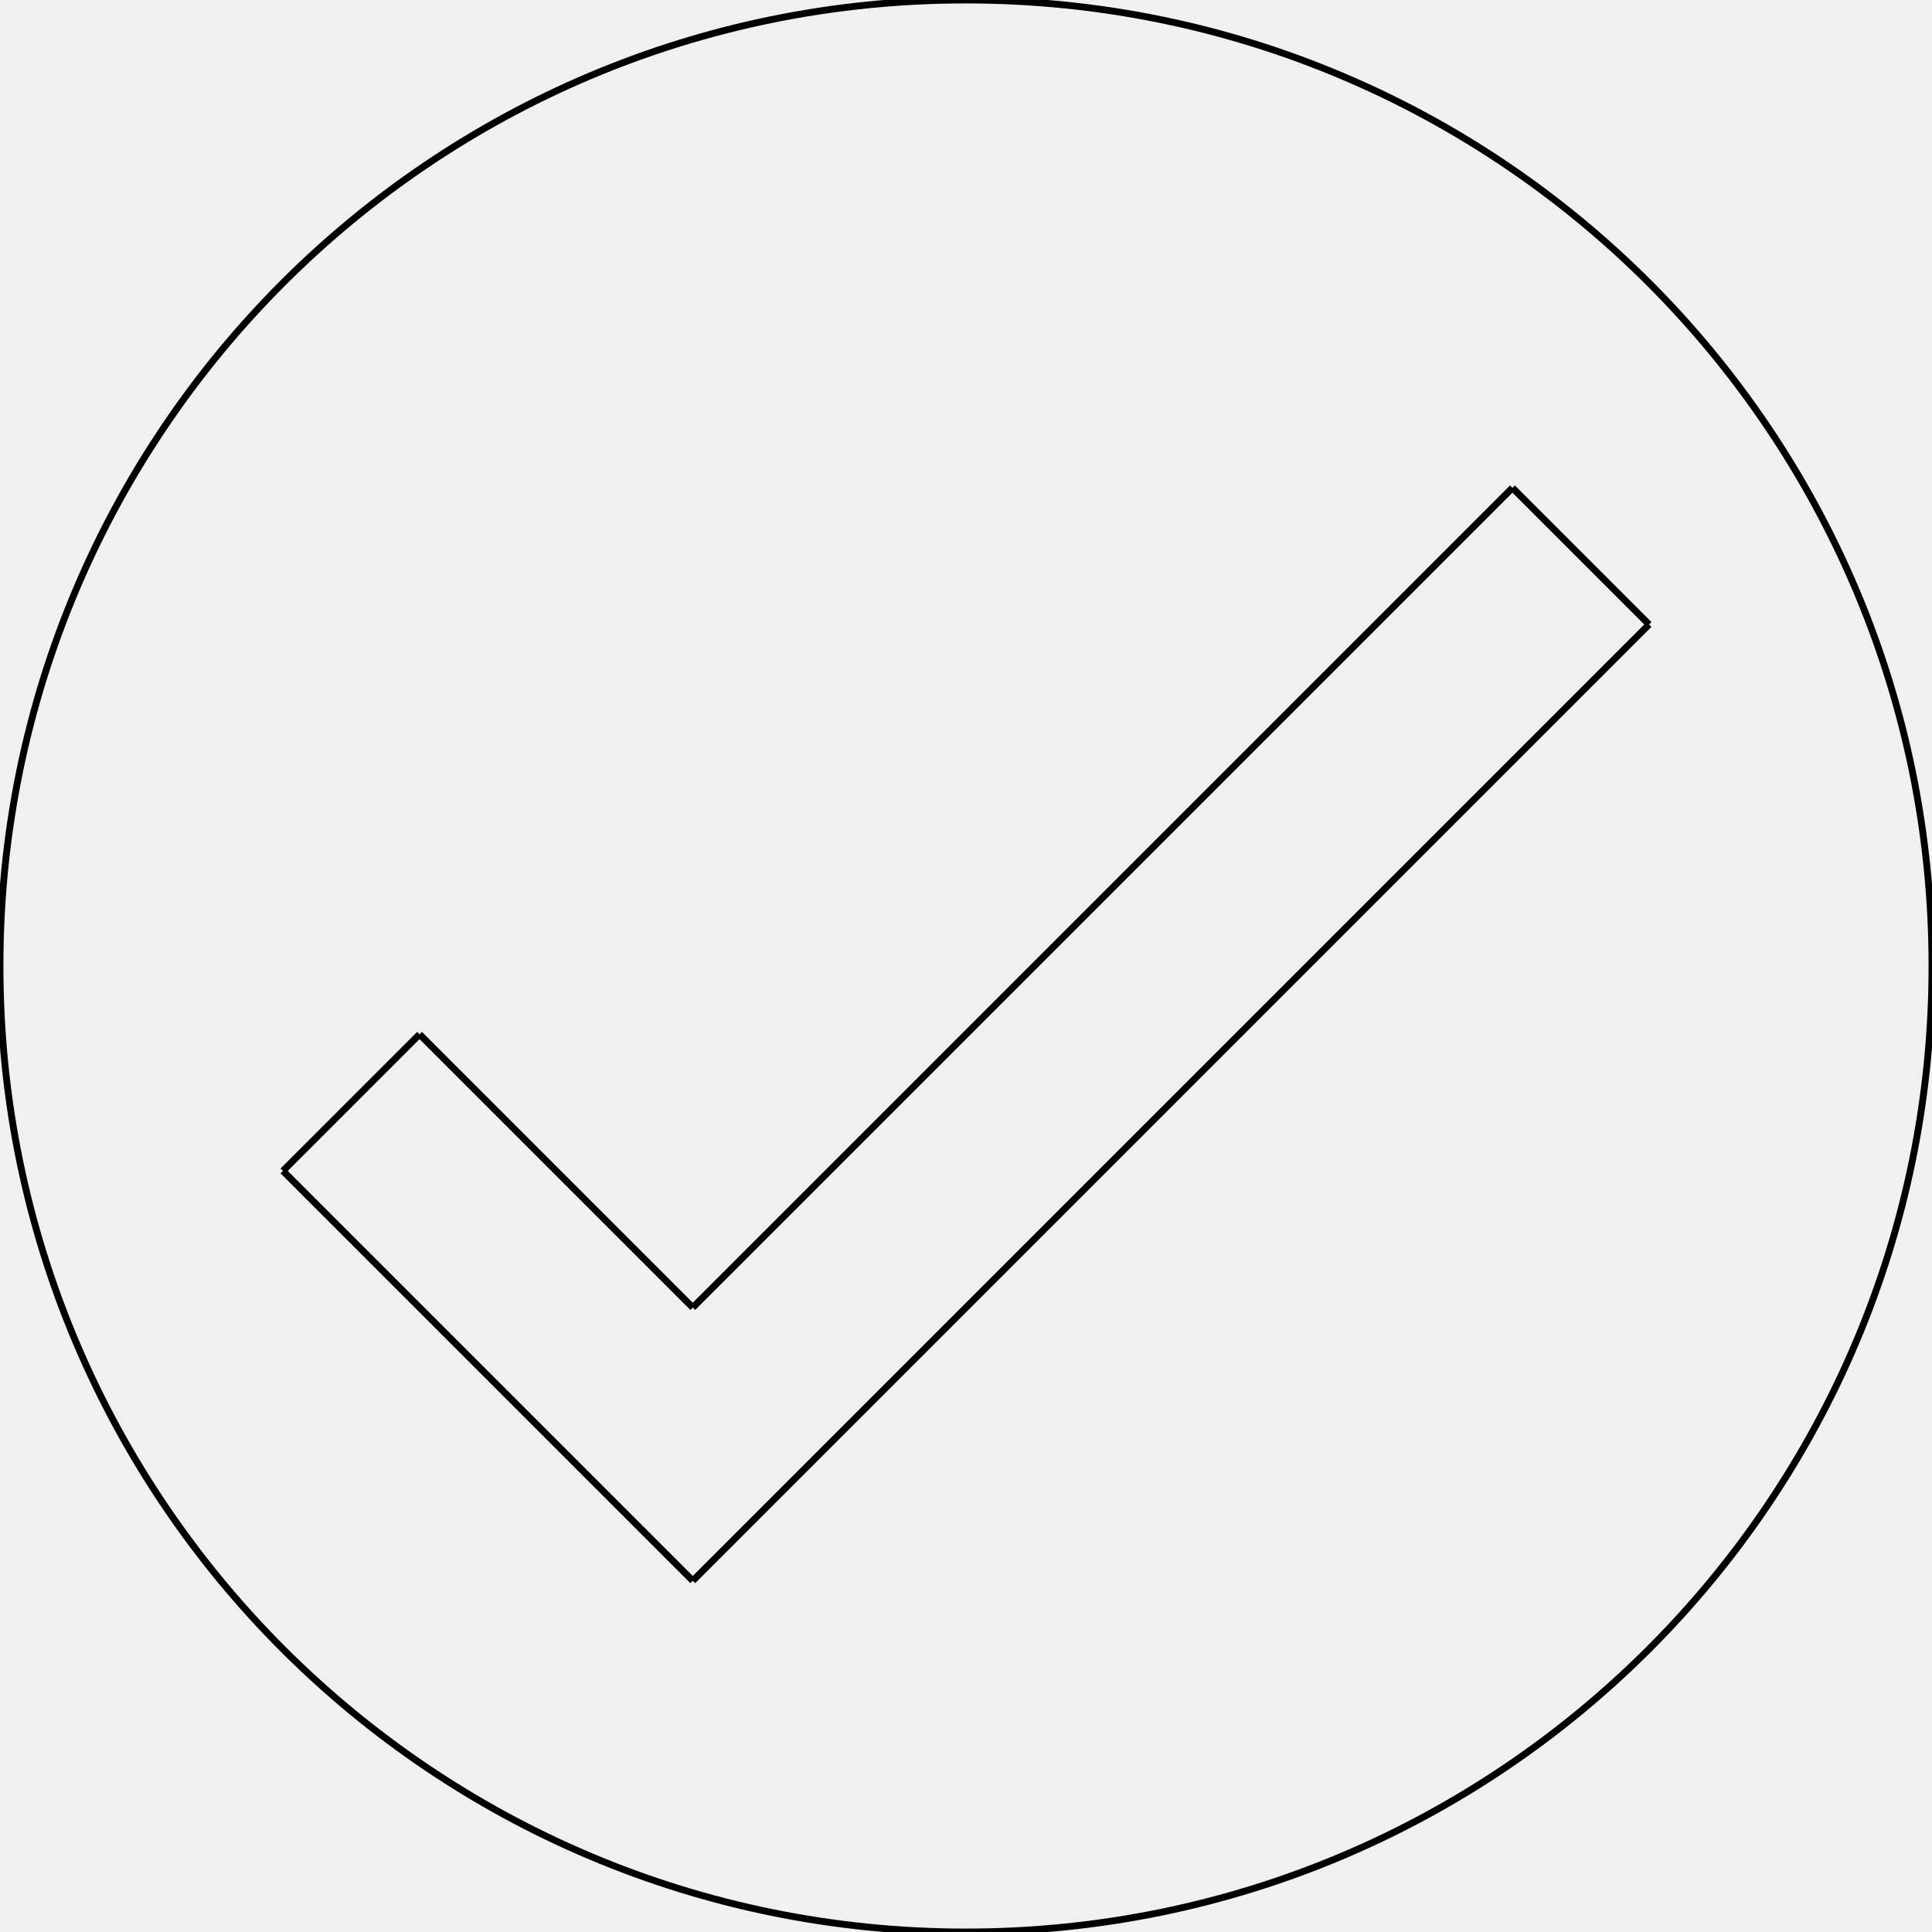
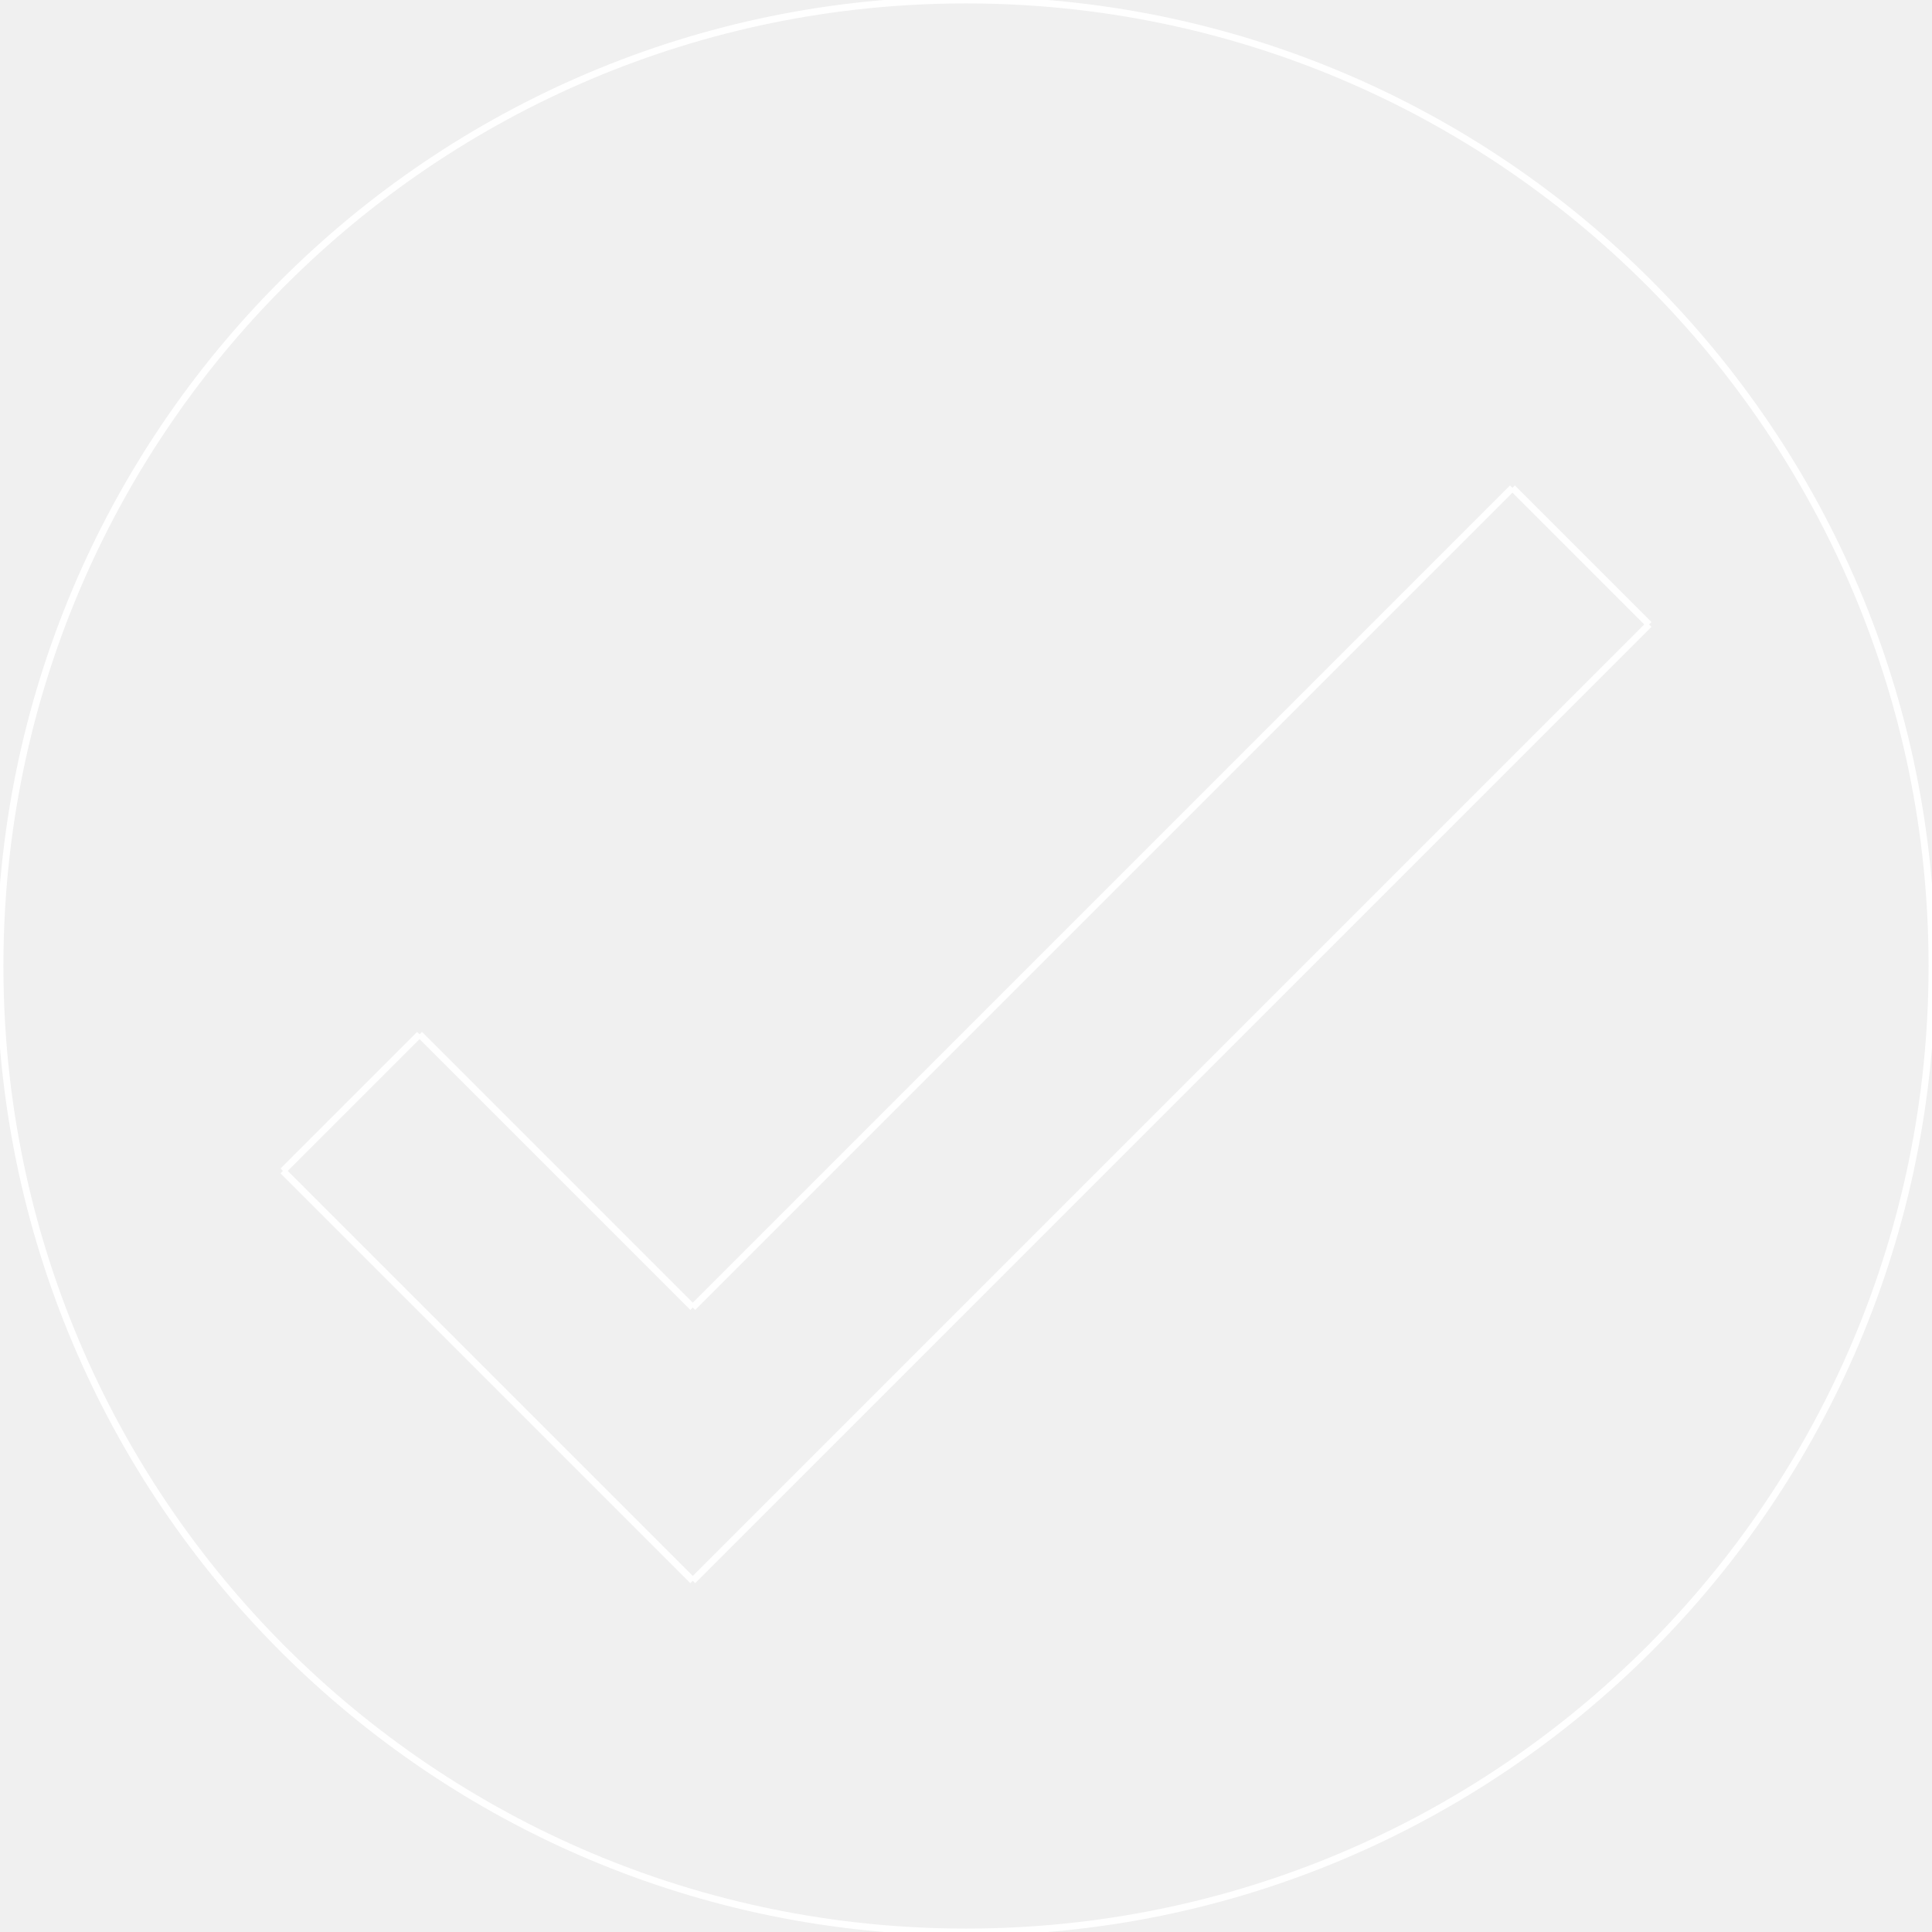
<svg xmlns="http://www.w3.org/2000/svg" xmlns:ns1="http://www.librecad.org" width="282.843mm" height="282.843mm" viewBox="0 0 282.843 282.843">
-   <g ns1:layername="0" ns1:is_locked="false" ns1:is_construction="false" fill="none" stroke="black" stroke-width="1">
+   <g ns1:layername="0" ns1:is_locked="false" ns1:is_construction="false" fill="none" stroke="white" stroke-width="1">
    <circle cx="141.421" cy="141.421" r="141.421" />
    <line x1="41.421" y1="171.421" x2="101.421" y2="231.421" />
    <line x1="101.421" y1="231.421" x2="241.421" y2="91.421" />
    <line x1="241.421" y1="91.421" x2="221.421" y2="71.421" />
    <line x1="221.421" y1="71.421" x2="101.421" y2="191.421" />
    <line x1="101.421" y1="191.421" x2="61.421" y2="151.421" />
    <line x1="61.421" y1="151.421" x2="41.421" y2="171.421" />
  </g>
</svg>
